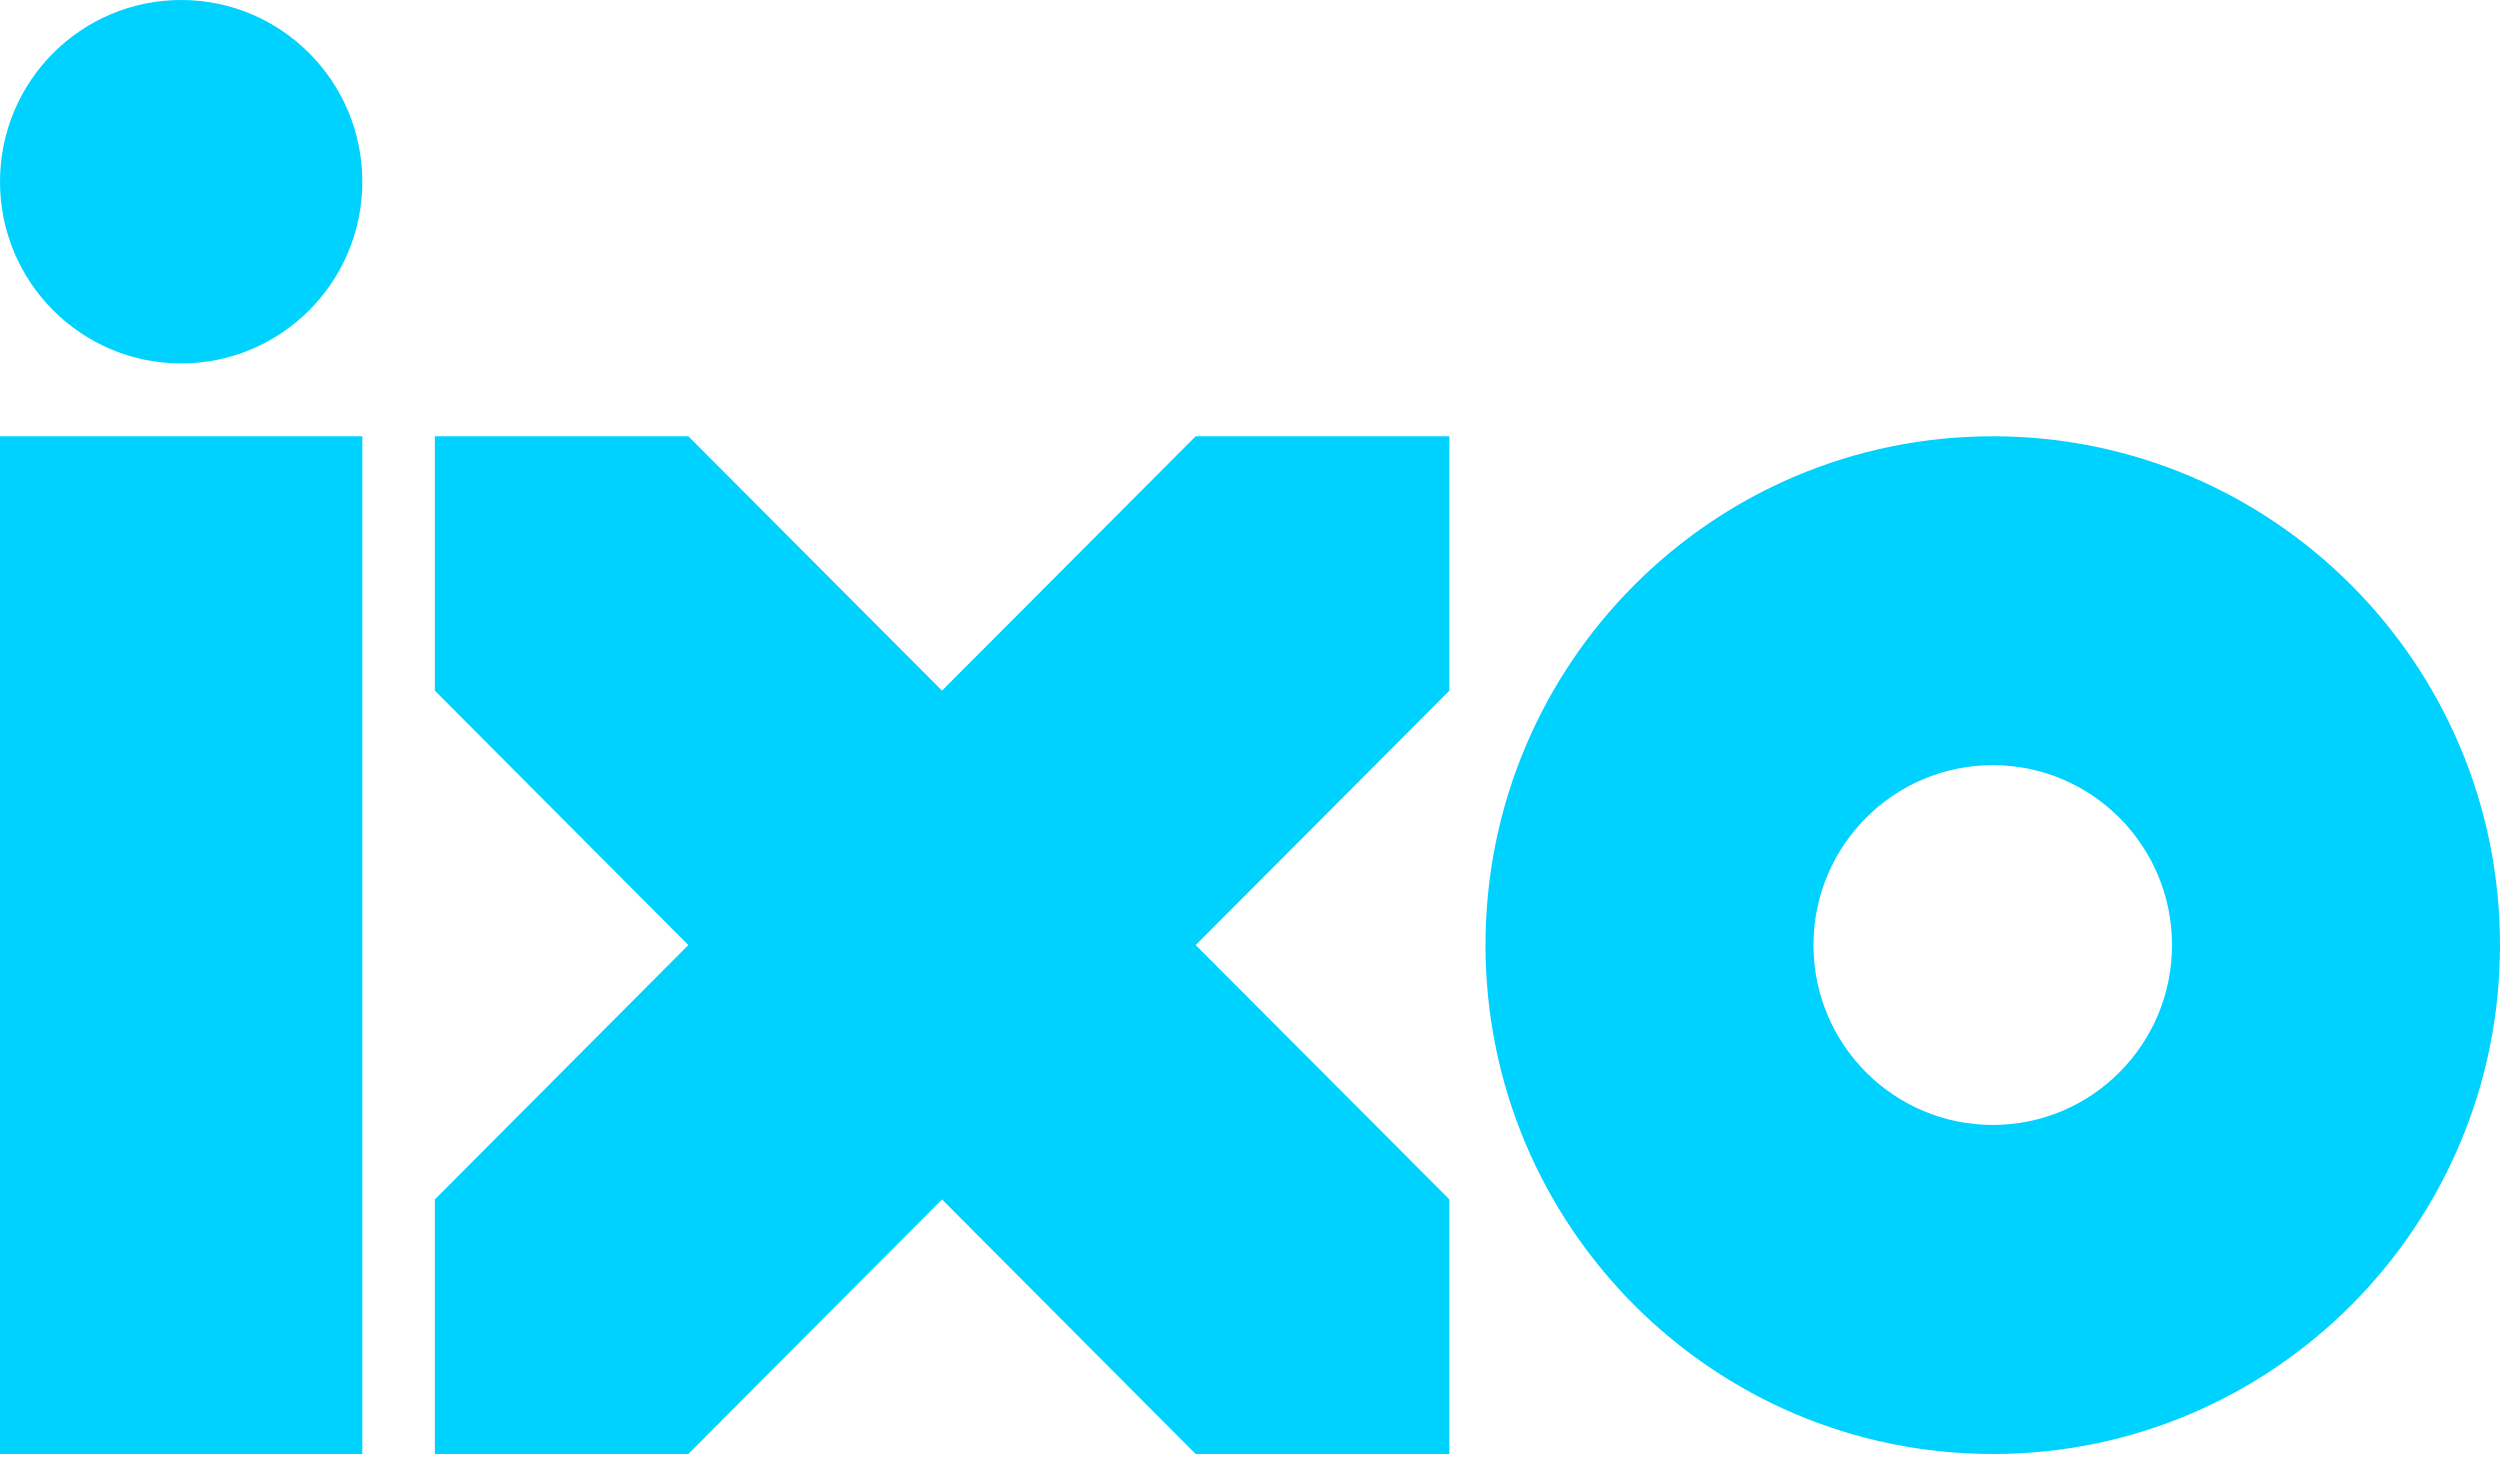
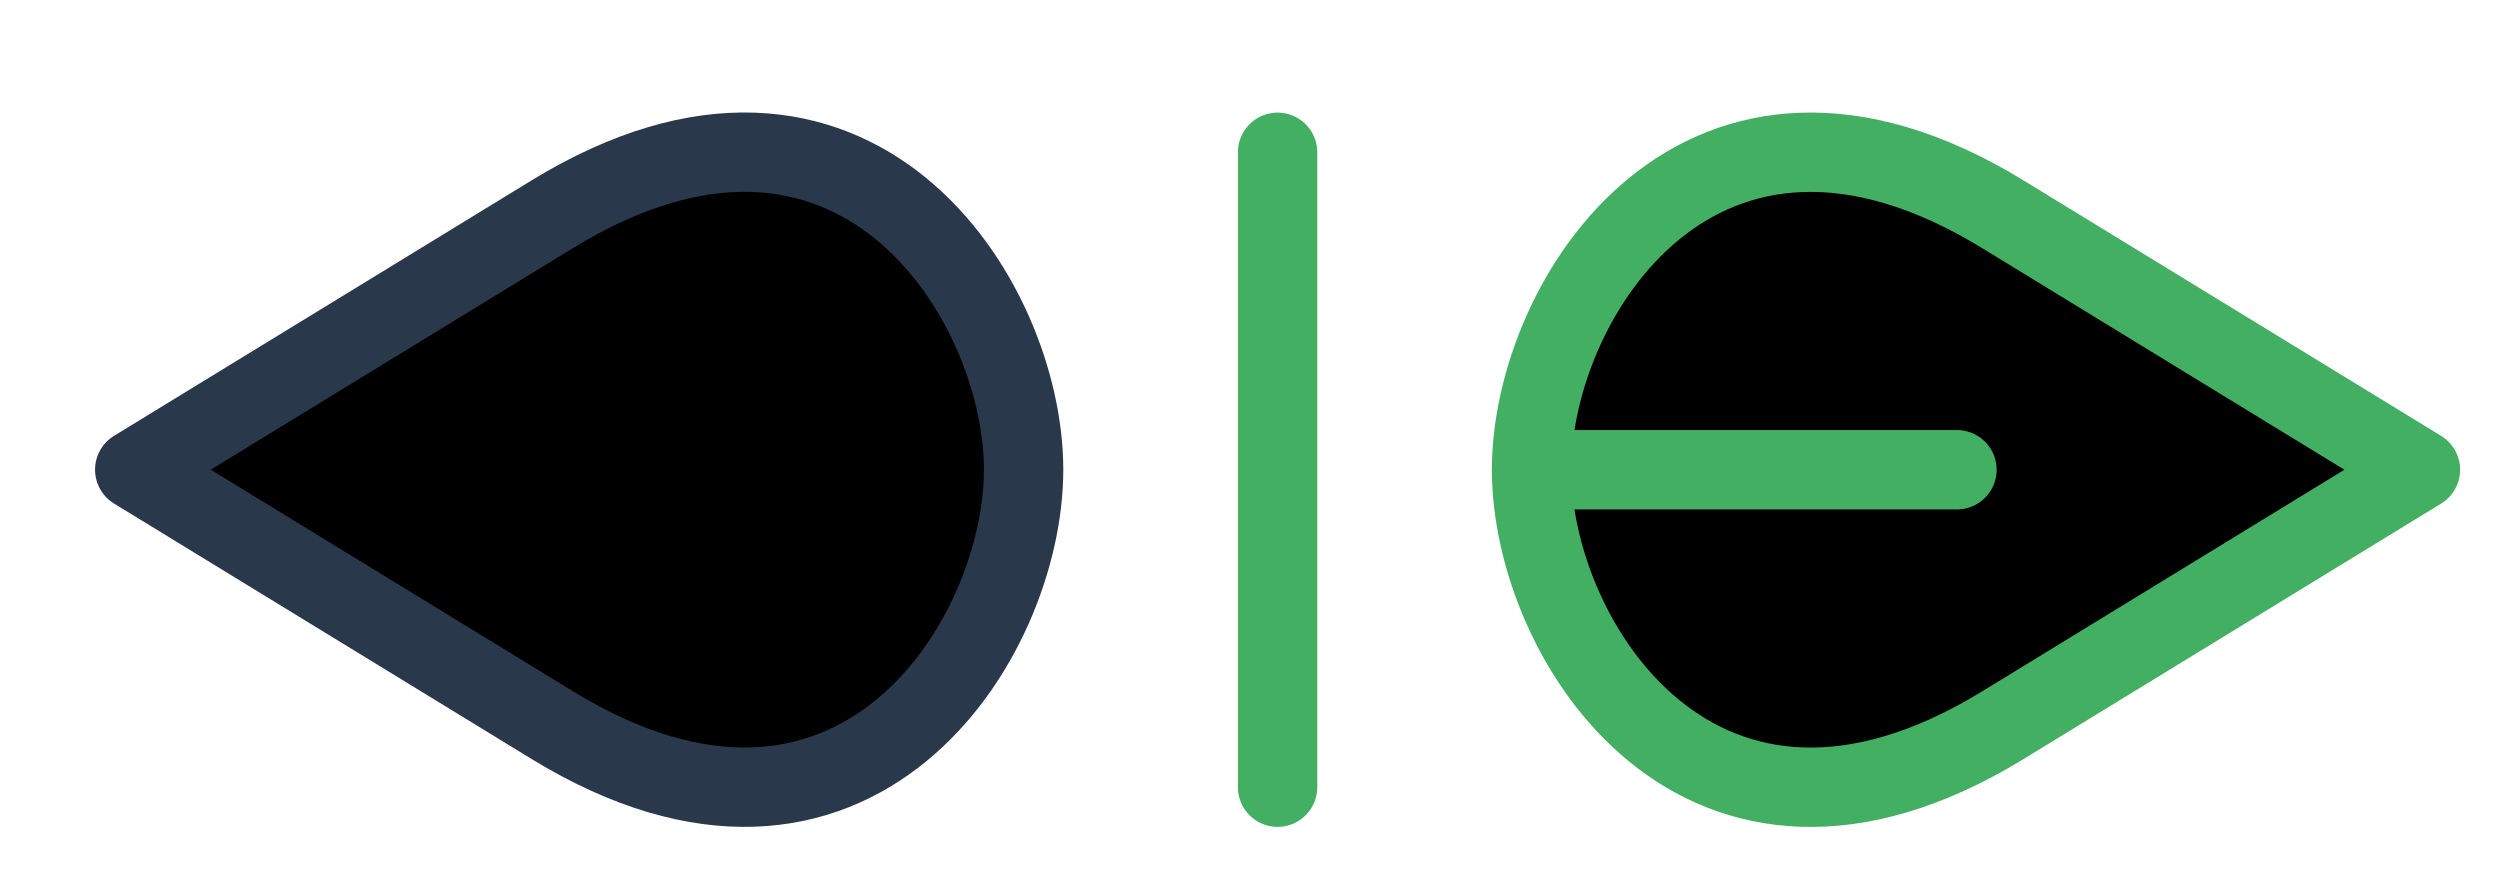
- <svg xmlns="http://www.w3.org/2000/svg" viewBox="0 0 100 59" fill="none">
-   <path fill-rule="evenodd" clip-rule="evenodd" d="M79.713 44.998C75.748 44.998 72.539 41.774 72.539 37.802C72.539 33.83 75.748 30.606 79.713 30.606C83.671 30.606 86.881 33.83 86.881 37.802C86.881 41.774 83.671 44.998 79.713 44.998ZM79.713 17.451C68.502 17.451 59.42 26.561 59.42 37.802C59.42 49.042 68.502 58.16 79.713 58.16C90.918 58.16 100 49.042 100 37.802C100 26.561 90.918 17.451 79.713 17.451Z" fill="#00D2FF" />
-   <path fill-rule="evenodd" clip-rule="evenodd" d="M0 17.451V58.16H14.493V17.451H0Z" fill="#00D2FF" />
-   <path fill-rule="evenodd" clip-rule="evenodd" d="M7.247 14.537C3.246 14.537 0 11.284 0 7.268C0 3.253 3.246 0 7.247 0C11.248 0 14.493 3.253 14.493 7.268C14.493 11.284 11.248 14.537 7.247 14.537Z" fill="#00D2FF" />
-   <path fill-rule="evenodd" clip-rule="evenodd" d="M37.68 27.626L27.533 17.451H17.394V27.626L27.533 37.802L17.394 47.977V58.16H27.533L37.68 47.977L47.827 58.16H57.974V47.977L47.827 37.802L57.974 27.626V17.451H47.827L37.68 27.626Z" fill="#00D2FF" />
+ <svg xmlns="http://www.w3.org/2000/svg" width="140" height="50" viewBox="0 0 140 50">
+   <path d="M85.767 26.305C85.767 16.723 95.276 1.683 112.151 11.994L135.544 26.305L112.151 40.617C95.276 50.928 85.767 35.888 85.767 26.305Z" stroke="#43AF62" stroke-width="4.444" stroke-miterlimit="10" stroke-linecap="round" stroke-linejoin="round" />
+   <path d="M85.767 26.305H109.589" stroke="#43AF62" stroke-width="4.444" stroke-miterlimit="10" stroke-linecap="round" />
+   <path d="M57.322 26.302C57.322 35.885 47.813 50.925 30.938 40.614L7.545 26.302L30.938 11.991C47.813 1.68 57.322 16.72 57.322 26.302Z" stroke="#2A384B" stroke-width="4.444" stroke-miterlimit="10" stroke-linecap="round" stroke-linejoin="round" />
+   <path d="M71.545 44.083V8.528" stroke="#43AF62" stroke-width="4.444" stroke-miterlimit="10" stroke-linecap="round" />
</svg>
